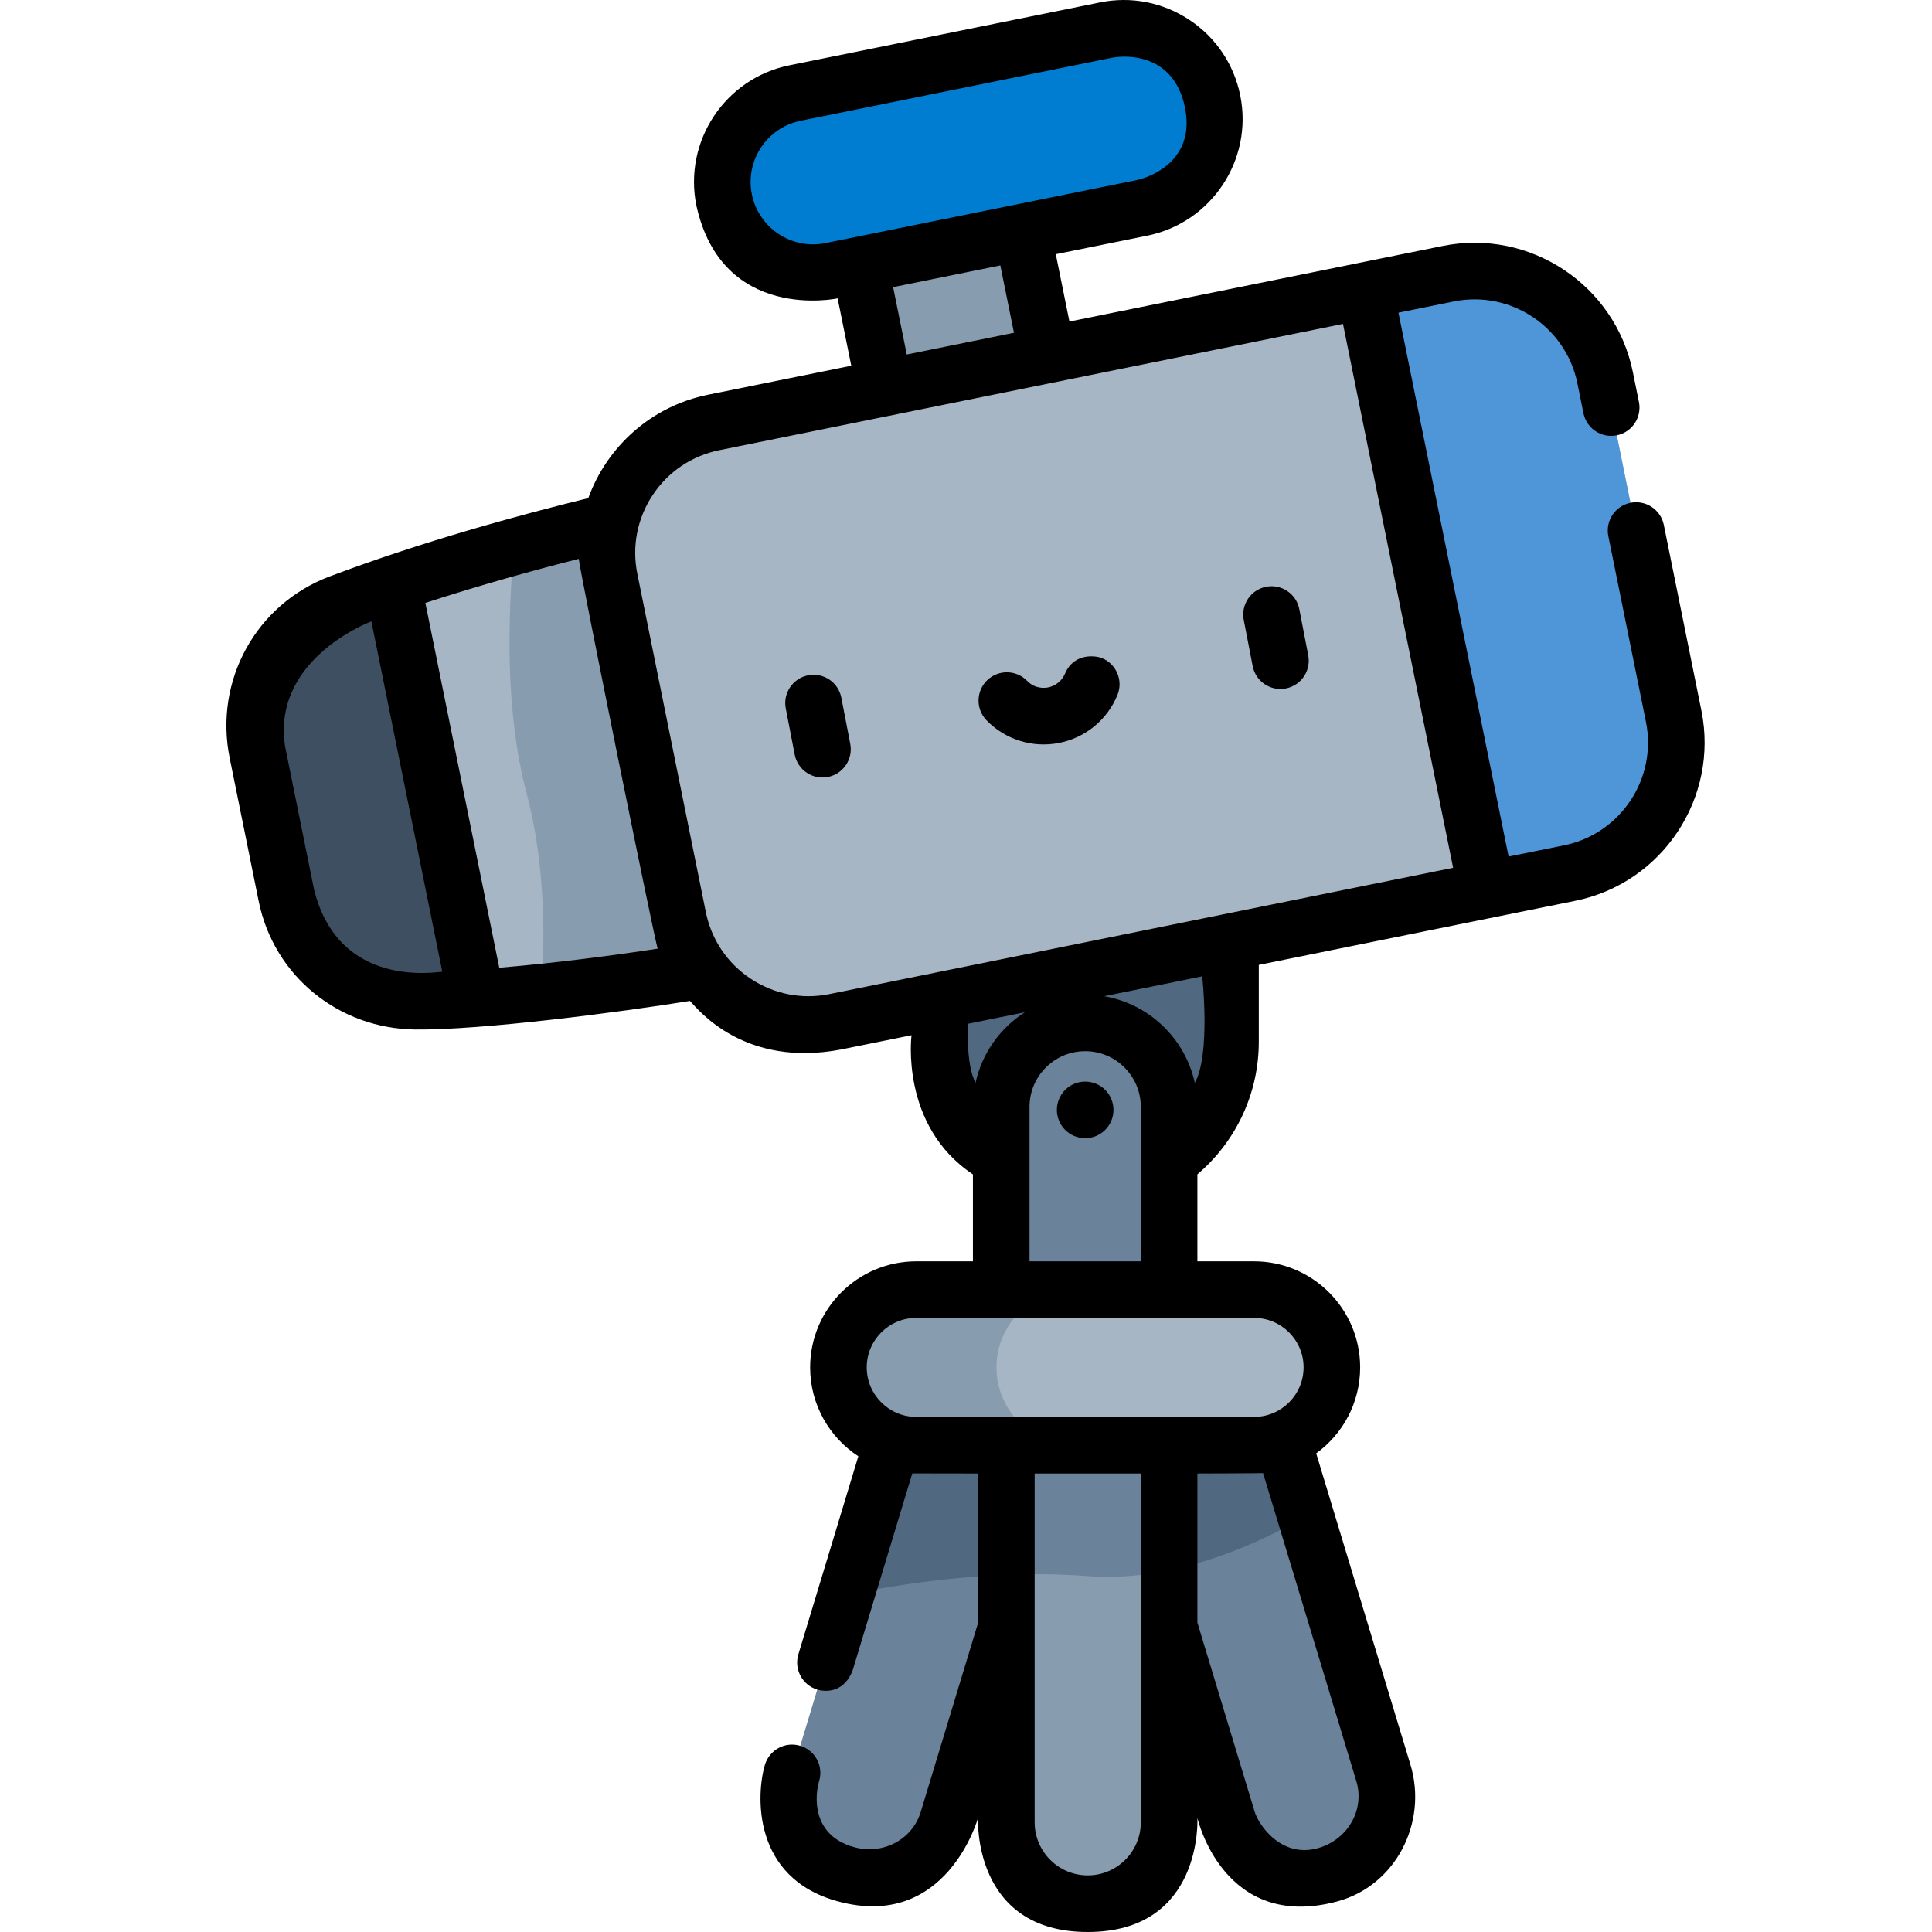
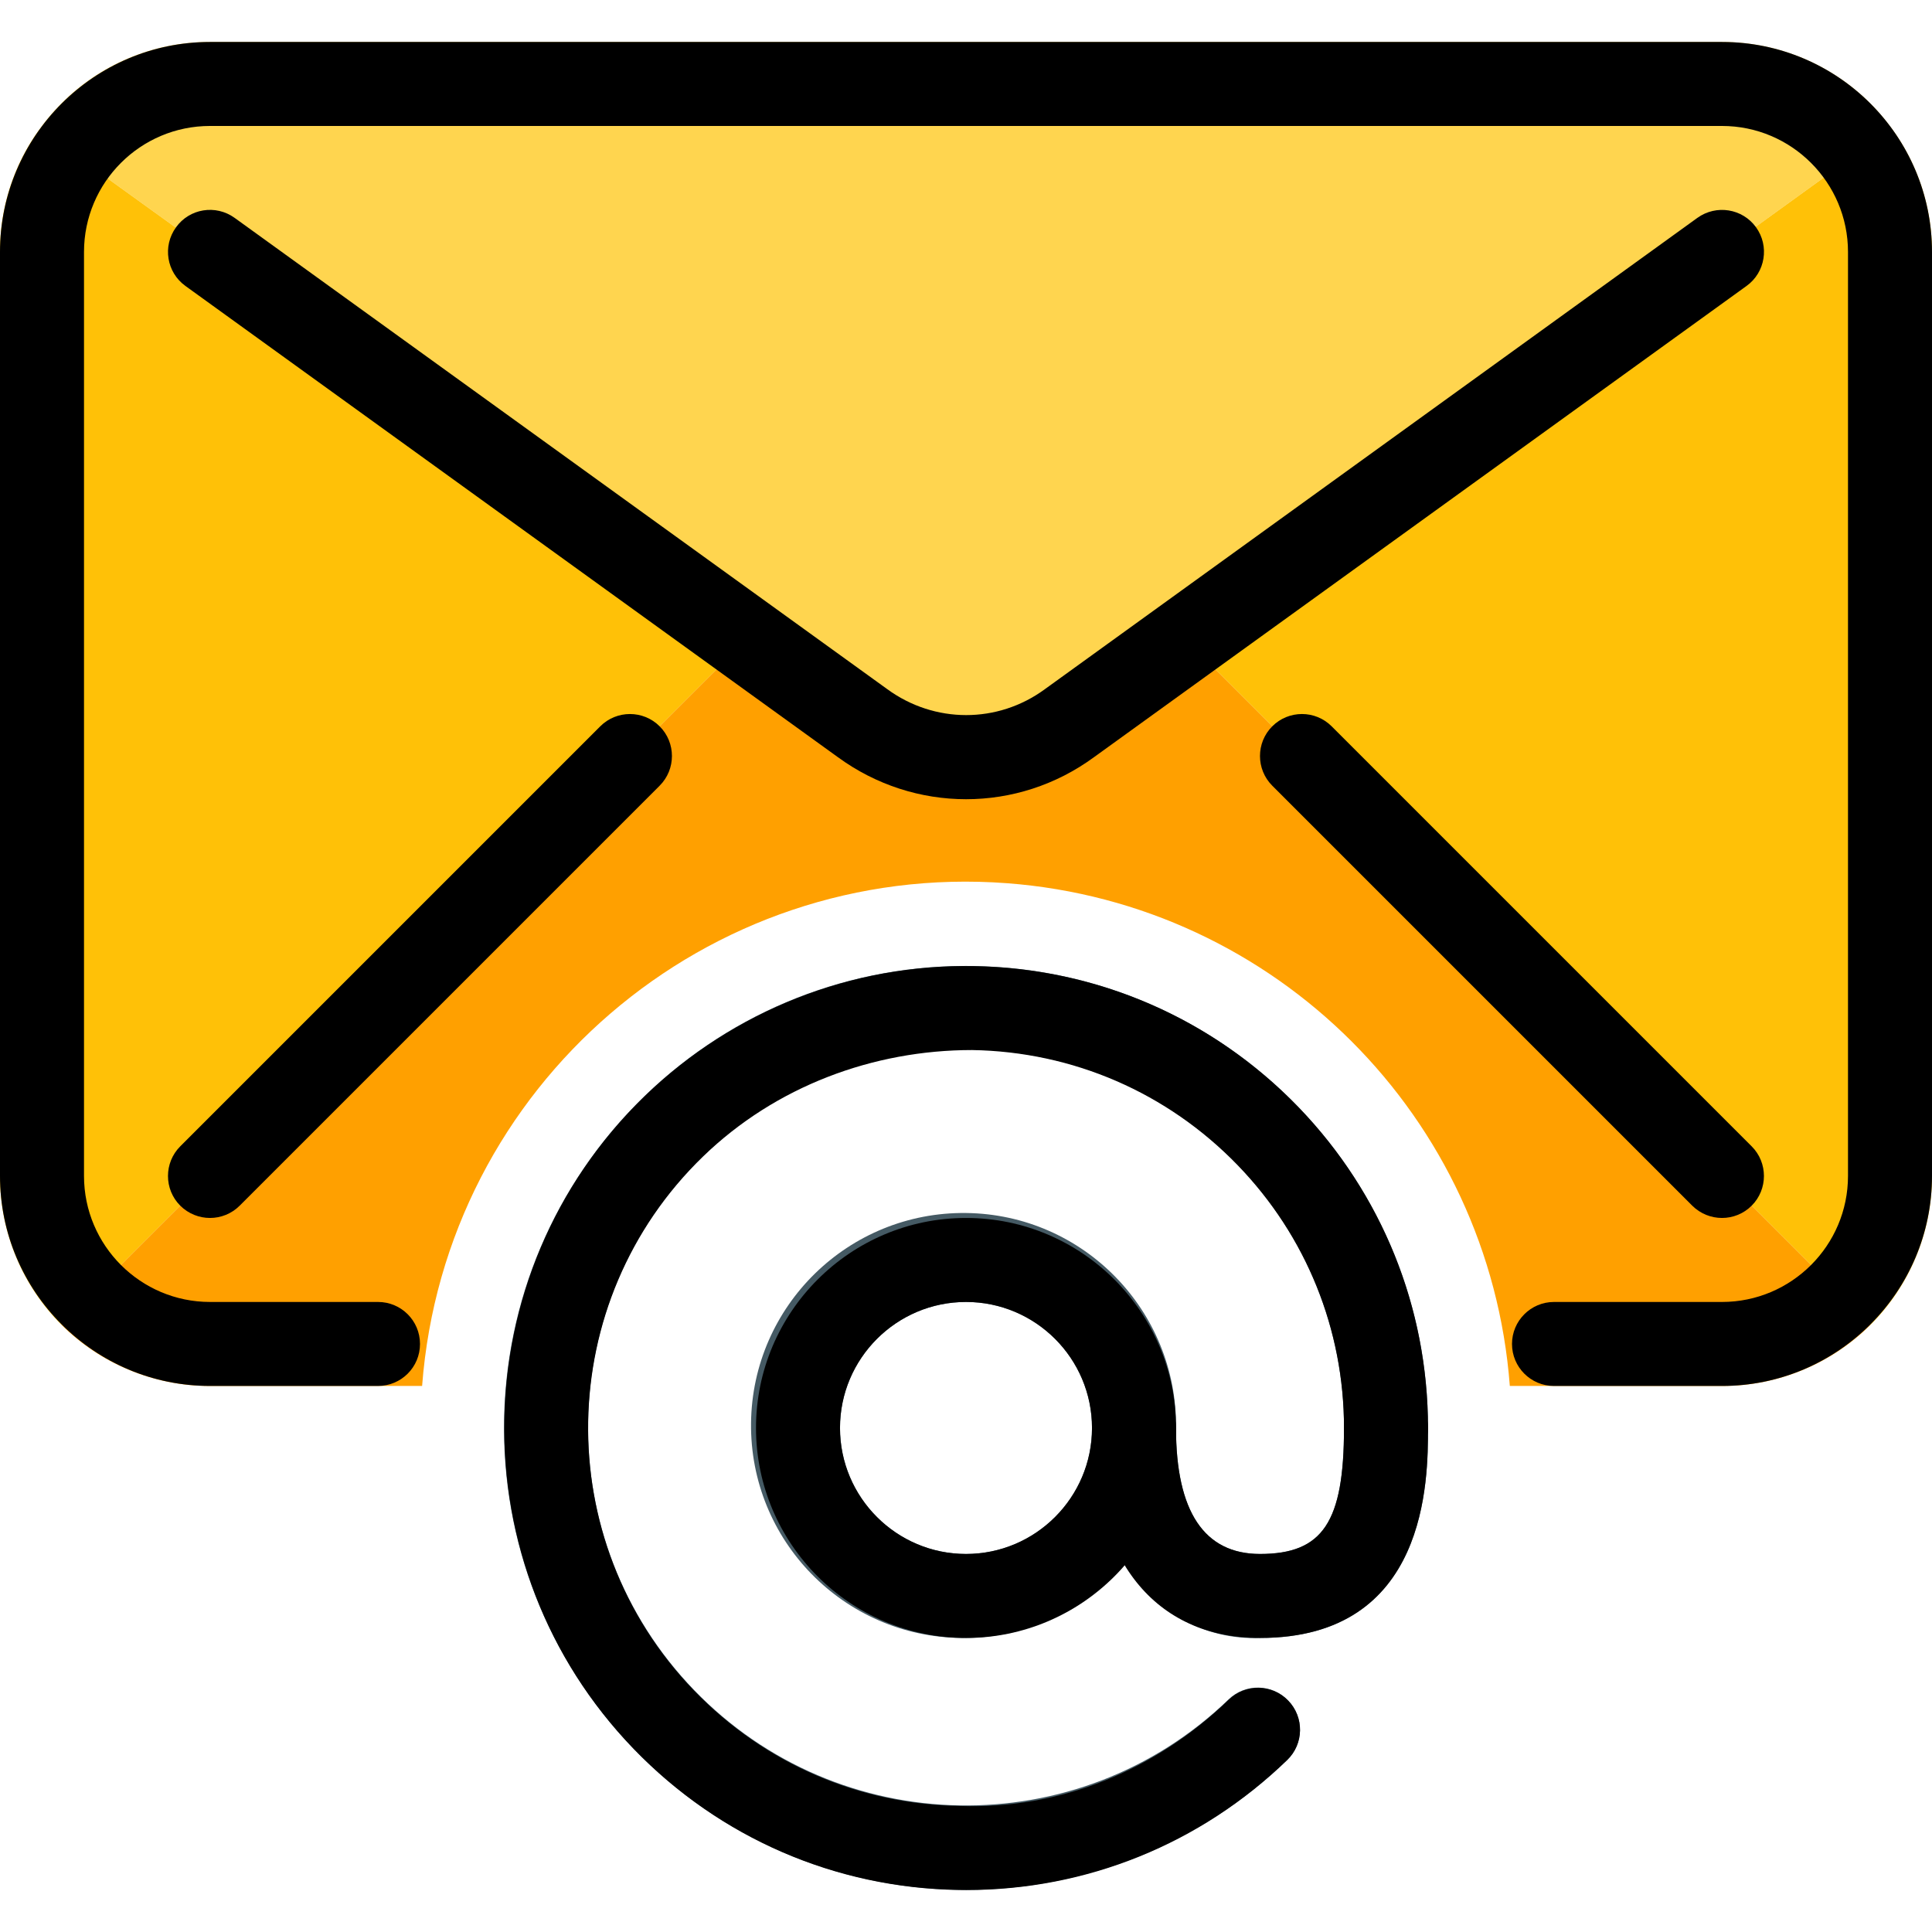
- <svg xmlns="http://www.w3.org/2000/svg" height="512pt" viewBox="-60 0 512 512.001" width="512pt">
-   <path d="m227.582 314.637c-21.273 0-38.52-17.246-38.52-38.52v-81.926h77.039v81.926c0 21.27-17.246 38.52-38.52 38.52zm0 0" fill="#516980" />
-   <path d="m207.312 43.457 14.211 70.168-43.113 8.73-14.207-70.164zm0 0" fill="#889cb0" />
-   <path d="m151.504 252.387-24.234-119.66s-51.129 9.637-97.273 27.059c-15.984 6.035-25.172 22.844-21.781 39.59l7.68 37.93c3.395 16.746 18.395 28.656 35.469 27.996 49.285-1.898 100.141-12.914 100.141-12.914zm0 0" fill="#a7b6c5" />
-   <path d="m151.504 252.387-24.234-119.66s-22.441 4.23-51.008 12.148c-1.723 18.129-2.461 43.633 3.246 65.164 4.855 18.316 5.047 37.703 3.934 52.91 37.055-3.848 68.062-10.562 68.062-10.562zm0 0" fill="#889cb0" />
-   <path d="m119.707 243.219-18.16-89.676c-3.867-19.098 8.48-37.719 27.582-41.586l194.668-39.418c19.098-3.867 37.715 8.48 41.586 27.582l18.156 89.672c3.867 19.098-8.48 37.719-27.578 41.586l-194.672 39.418c-19.098 3.867-37.715-8.48-41.582-27.578zm0 0" fill="#a7b6c5" />
-   <path d="m383.539 189.793-18.16-89.676c-3.867-19.098-22.484-31.445-41.582-27.578l-22.031 4.461 32.164 158.84 22.031-4.461c19.098-3.867 31.445-22.488 27.578-41.586zm0 0" fill="#4f96d9" />
-   <path d="m8.215 199.375 7.68 37.93c3.395 16.746 18.395 28.656 35.469 27.996 4.973-.191 9.961-.477 14.914-.832l-22.219-109.719c-4.699 1.602-9.406 3.277-14.062 5.035-15.984 6.035-25.172 22.844-21.781 39.59zm0 0" fill="#3e4f61" />
-   <path d="m131.898 52.988c-2.633-13.016 5.781-25.699 18.793-28.332l82.309-16.668c13.012-2.637 25.695 5.777 28.328 18.789 2.637 13.012-5.777 25.699-18.789 28.332l-82.309 16.668c-13.012 2.637-25.695-5.777-28.332-18.789zm0 0" fill="#007dd0" />
-   <path d="m249.824 362.379h-44.488v-69.059c0-12.285 9.961-22.246 22.246-22.246 12.285 0 22.242 9.961 22.242 22.246zm0 0" fill="#6a829a" />
-   <path d="m164.293 496.723c-11.398-3.449-17.844-15.488-14.391-26.891l36.258-119.754 41.281 12.496-36.254 119.758c-3.453 11.398-15.492 17.844-26.895 14.391zm0 0" fill="#6a829a" />
-   <path d="m210.895 417.234 16.547-54.66-41.281-12.496-21.984 72.609c11.727-2.398 28.672-5.102 46.719-5.453zm0 0" fill="#516980" />
-   <path d="m292.219 496.723c11.402-3.449 17.848-15.488 14.395-26.891l-36.258-119.754-41.285 12.496 36.258 119.758c3.453 11.398 15.492 17.844 26.891 14.391zm0 0" fill="#6a829a" />
-   <path d="m286.035 401.859-15.68-51.781-41.285 12.496 16.453 54.344c15.363-2.387 29.648-8.844 40.512-15.059zm0 0" fill="#516980" />
-   <path d="m228.258 504.5c-11.91 0-21.566-9.656-21.566-21.566v-125.125h43.133v125.125c0 11.91-9.656 21.566-21.566 21.566zm0 0" fill="#889cb0" />
-   <path d="m206.691 417.355c7.051-.277 14.324-.223 21.566.332 7.309.562 14.574-.098 21.566-1.539v-58.34h-43.133zm0 0" fill="#6a829a" />
-   <path d="m272.348 382.996h-89.535c-11.383 0-20.617-9.23-20.617-20.617 0-11.387 9.23-20.617 20.617-20.617h89.535c11.387 0 20.617 9.23 20.617 20.617 0 11.383-9.23 20.617-20.617 20.617zm0 0" fill="#a7b6c5" />
-   <path d="m204.082 362.379c0-11.387 9.23-20.617 20.617-20.617h-41.883c-11.387 0-20.617 9.23-20.617 20.617 0 11.383 9.23 20.617 20.617 20.617h41.883c-11.387 0-20.617-9.234-20.617-20.617zm0 0" fill="#889cb0" />
-   <path d="m286.695 173.664-2.363-12.227c-.789-4.066-4.723-6.727-8.789-5.941-4.066.789-6.727 4.723-5.938 8.789l2.363 12.223c.785 4.07 4.719 6.73 8.785 5.941 4.066-.785 6.727-4.719 5.941-8.785zm0 0" />
-   <path d="m162.965 184.895c-.785-4.066-4.719-6.727-8.785-5.938-4.07.785-6.73 4.719-5.941 8.785l2.363 12.227c.785 4.066 4.719 6.727 8.785 5.941 4.066-.789 6.727-4.723 5.941-8.789zm0 0" />
-   <path d="m232.043 174.406c-1.402-.578-7.324-1.633-9.789 4.082-1.18 2.738-3.527 3.496-4.504 3.684-.977.191-3.473.398-5.555-1.742-2.891-2.965-7.637-3.027-10.605-.141-2.965 2.891-3.027 7.641-.141 10.605 4.98 5.117 12.137 7.359 19.148 6.004 7.008-1.352 12.812-6.102 15.531-12.703 1.574-3.832-.254-8.215-4.086-9.789zm0 0" />
-   <path d="m235.082 294.133c0 4.141-3.359 7.5-7.5 7.5-4.145 0-7.5-3.359-7.5-7.5 0-4.145 3.355-7.5 7.5-7.5 4.141 0 7.5 3.355 7.5 7.5zm0 0" />
-   <path d="m390.891 188.305-9.961-49.195c-.824-4.059-4.781-6.688-8.84-5.863-4.062.824-6.688 4.781-5.863 8.84l9.961 49.195c3.043 15.016-6.699 29.707-21.715 32.746l-14.68 2.969-29.188-144.133 14.68-2.973c15.016-3.039 29.703 6.703 32.742 21.715l1.602 7.902c.824 4.059 4.781 6.684 8.84 5.859 4.059-.82 6.684-4.777 5.863-8.836l-1.602-7.902c-4.68-23.121-27.301-38.121-50.422-33.441l-98.898 20.027-3.613-17.848 24.23-4.906c17.047-3.453 28.105-20.125 24.652-37.172-1.668-8.258-6.457-15.367-13.48-20.023-7.02-4.656-15.434-6.301-23.688-4.629l-82.309 16.668c-17.047 3.449-28.105 20.125-24.652 37.172 6.867 31.141 37.434 24.598 37.434 24.598l3.613 17.844-37.961 7.688c-15.148 3.066-26.809 13.836-31.734 27.402-18.078 4.426-43.988 11.484-68.555 20.762-19.5 7.359-30.637 27.586-26.484 48.09l7.684 37.934c4.039 19.957 21.316 33.785 41.438 34.035 17.531.215 54.383-4.602 72.871-7.574 2.297 2.477 14.457 17.684 39.922 12.891l18.785-3.801s-3.121 23.988 16.273 36.871v23.047h-15.023c-15.5 0-28.117 12.613-28.117 28.117 0 9.844 5.09 18.516 12.773 23.543l-15.891 52.48c-1.199 3.965 1.043 8.152 5.008 9.352.723.219 6.566 1.883 9.352-5.004l15.828-52.281c.348.012 17.426.027 17.426.027v39.609c-.066.168-15.184 50.055-15.184 50.055-2.25 7.422-10.051 11.406-17.539 9.387-11.629-3.133-10.477-13.941-9.391-17.539 1.203-3.965-1.039-8.152-5.004-9.352-3.961-1.199-8.148 1.039-9.352 5.004-2.25 7.43-3.715 29.996 19.398 36.242 28.781 7.781 37.066-22.125 37.066-22.125s-1.605 30.223 29.07 30.223c30.672 0 29.066-30.223 29.066-30.223s6.883 30.223 37.066 22.125c15.48-4.152 24.043-20.902 19.398-36.242l-24.98-82.508c7.055-5.113 11.652-13.414 11.652-22.773 0-15.504-12.609-28.117-28.113-28.117h-15.023v-23.055c10.254-8.703 16.273-21.508 16.273-35.09v-20.41l83.848-16.977c23.125-4.684 38.125-27.305 33.445-50.426zm-251.641-136.805c-1.809-8.938 3.992-17.684 12.93-19.492l82.309-16.668c4.332-.875 16.512-.988 19.492 12.926 2.98 13.918-8.598 18.617-12.93 19.496l-82.309 16.664c-8.938 1.809-17.68-3.988-19.492-12.926zm37.438 24.598 28.41-5.754 3.613 17.848-28.41 5.754zm-153.441 159.719-7.68-37.934c-3.531-22.492 20.922-32.508 22.852-33.207l18.801 92.844c-2.051.109-27.43 4.426-33.973-21.703zm49.062 20.648-19.582-96.688c14.656-4.766 28.891-8.695 40.652-11.68.086 2.293 20.098 101.152 20.914 103.312-12.035 1.832-26.66 3.75-41.984 5.055zm87.492 6.98c-7.273 1.473-14.684.023-20.867-4.078-6.188-4.102-10.402-10.367-11.879-17.641l-18.156-89.672c-1.473-7.273-.023-14.688 4.078-20.871 4.102-6.184 10.367-10.402 17.641-11.875l165.289-33.469 29.188 144.137zm36.762 7.859 15.02-3.043c-6.547 4.195-11.344 10.875-13.055 18.703-2.652-4.969-1.965-15.66-1.965-15.66zm31.695 225.695c-7.758 0-14.066-6.309-14.066-14.066v-92.438h28.133v92.438c0 7.758-6.309 14.066-14.066 14.066zm71.18-24.996c2.246 7.426-2.039 15.066-9.391 17.543-10.168 3.422-16.449-5.793-17.539-9.391l-15.184-50.145v-39.516s16.617-.043 17.402-.109zm-13.973-109.625c0 7.23-5.883 13.117-13.117 13.117h-89.535c-7.23 0-13.117-5.887-13.117-13.117 0-7.234 5.887-13.117 13.117-13.117h89.535c7.234 0 13.117 5.883 13.117 13.117zm-72.629-28.117v-40.941c0-8.133 6.617-14.746 14.746-14.746 8.129 0 14.742 6.613 14.742 14.746v40.941zm43.801-47.297c-2.57-11.75-12.098-20.918-24.031-22.957l25.996-5.266s2.27 20.691-1.965 28.223zm0 0" />
+ <svg xmlns="http://www.w3.org/2000/svg" version="1.1" id="Capa_1" x="0px" y="0px" viewBox="0 0 512 512" style="enable-background:new 0 0 512 512;" xml:space="preserve">
+   <path style="fill:#FFD54F;" d="M501.315,34.048L314.101,169.395l-30.72,22.261c-16.273,12.021-38.489,12.021-54.762,0l-30.72-22.261  L10.463,34.271c10.418-14.581,27.27-23.218,45.19-23.151h400.696C474.135,11.12,490.853,19.646,501.315,34.048z" />
+   <g>
+     <path style="fill:#FFC107;" d="M10.463,34.271L197.9,169.395L16.251,351.043C5.81,340.581-0.022,326.4,0,311.641V66.772   C-0.044,55.085,3.607,43.71,10.463,34.271z" />
+     <path style="fill:#FFC107;" d="M512,66.772v244.87c0.022,14.759-5.81,28.939-16.25,39.402L314.101,169.395L501.315,34.048   C508.261,43.532,512,54.996,512,66.772z" />
+   </g>
+   <path style="fill:#455A64;" d="M333.913,411.815c-14.781,0-22.261-11.13-22.261-33.391c0.356-31.098-24.554-56.609-55.652-56.966  s-56.609,24.554-56.966,55.652c-0.356,31.098,24.554,56.609,55.652,56.966c16.673,0.2,32.568-7.012,43.409-19.656  c7.391,12.666,21.17,20.235,35.818,19.656c44.522,0,44.522-41.895,44.522-55.652c0-67.629-54.806-122.435-122.435-122.435  s-122.435,54.806-122.435,122.413S188.372,500.837,256,500.837c31.766,0,62.286-12.355,85.126-34.438  c4.43-4.296,4.519-11.375,0.223-15.783c-4.296-4.43-11.375-4.519-15.805-0.223l0,0c-39.825,38.4-103.246,37.265-141.646-2.56  s-37.265-103.246,2.56-141.646s103.246-37.265,141.646,2.56c18.031,18.699,28.093,43.676,28.071,69.654  C356.174,403.379,350.565,411.815,333.913,411.815z M256,411.815c-18.432,0-33.391-14.959-33.391-33.391  c0-18.432,14.959-33.391,33.391-33.391s33.391,14.937,33.391,33.391C289.392,396.878,274.432,411.815,256,411.815z" />
+   <path style="fill:#FFA000;" d="M314.101,169.395l-30.72,22.261c-16.273,12.021-38.489,12.021-54.762,0l-30.72-22.261L16.251,351.043  c10.463,10.44,24.643,16.273,39.402,16.25h56.209c6.033-79.605,75.442-139.242,155.025-133.231  c71.235,5.387,127.844,61.997,133.231,133.231h56.231c14.759,0.022,28.939-5.81,39.402-16.25L314.101,169.395z" />
+   <path d="M456.348,367.294h-44.522c-6.144,0-11.13-4.986-11.13-11.13s4.986-11.13,11.13-11.13h44.522  c18.41,0,33.391-14.982,33.391-33.391V66.772c0-18.41-14.982-33.391-33.391-33.391H55.653c-18.41,0-33.391,14.959-33.391,33.391  v244.87c0,18.41,14.982,33.391,33.391,33.391h44.522c6.144,0,11.13,4.964,11.13,11.13c0,6.166-4.986,11.13-11.13,11.13H55.653  C24.977,367.294,0,342.317,0,311.641V66.772C0,36.096,24.977,11.12,55.653,11.12h400.696C487.046,11.12,512,36.074,512,66.772  v244.87C512,342.317,487.046,367.294,456.348,367.294z" />
+   <path d="M256.023,211.801c-11.91,0-23.819-3.718-33.992-11.153L49.152,75.788c-5.009-3.606-6.122-10.552-2.515-15.538  c3.584-5.009,10.529-6.122,15.538-2.515L235.142,182.64c12.533,9.149,29.251,9.149,41.695,0.045l172.989-124.95  c4.986-3.584,11.932-2.493,15.538,2.493c3.606,4.986,2.471,11.954-2.493,15.538L289.904,200.671  C279.797,208.084,267.91,211.801,256.023,211.801z" />
+   <path d="M55.653,322.772c-2.849,0-5.699-1.091-7.88-3.25c-4.341-4.341-4.341-11.398,0-15.738l111.304-111.304  c4.341-4.341,11.398-4.341,15.738,0c4.341,4.341,4.341,11.398,0,15.738L63.511,319.522  C61.351,321.681,58.502,322.772,55.653,322.772z" />
+   <path d="M456.348,322.772c-2.849,0-5.699-1.091-7.88-3.25L337.164,208.217c-4.341-4.341-4.341-11.398,0-15.738  c4.341-4.341,11.398-4.341,15.738,0l111.304,111.304c4.341,4.341,4.341,11.398,0,15.738  C462.047,321.681,459.198,322.772,456.348,322.772z" />
+   <path d="M256.067,500.881c-0.69,0-1.38,0-2.07-0.022c-32.701-0.534-63.221-13.779-85.971-37.287  c-46.948-48.529-45.657-126.175,2.849-173.101c23.507-22.751,54.984-34.994,87.151-34.438c32.679,0.534,63.221,13.779,85.971,37.265  c22.194,22.951,34.438,53.181,34.438,85.126c0,6.144-4.986,11.13-11.13,11.13s-11.13-4.986-11.13-11.13  c0-26.134-10.017-50.866-28.205-69.654c-18.61-19.211-43.587-30.052-70.344-30.497c-26.223,0-52.068,9.594-71.302,28.205  c-39.691,38.4-40.737,101.933-2.315,141.624c18.61,19.233,43.587,30.074,70.344,30.497c26.847,0.935,52.046-9.572,71.302-28.182  c4.408-4.252,11.464-4.163,15.738,0.267s4.163,11.464-0.267,15.738C318.13,488.682,288.012,500.881,256.067,500.881z" />
+   <path d="M256,434.076c-30.675,0-55.652-24.977-55.652-55.652s24.977-55.652,55.652-55.652s55.652,24.954,55.652,55.652  S286.676,434.076,256,434.076z M256,345.033c-18.41,0-33.391,14.982-33.391,33.391c0,18.41,14.982,33.391,33.391,33.391  s33.391-14.982,33.391-33.391C289.392,360.014,274.41,345.033,256,345.033z" />
+   <path d="M333.913,434.076c-27.871,0-44.522-20.814-44.522-55.652c0-6.144,4.986-11.13,11.13-11.13c6.144,0,11.13,4.964,11.13,11.13  c0,22.15,7.502,33.391,22.261,33.391c16.651,0,22.261-8.437,22.261-33.391c0-6.144,4.986-11.13,11.13-11.13s11.13,4.964,11.13,11.13  C378.435,392.181,378.435,434.076,333.913,434.076z" />
+   <g>
+ </g>
+   <g>
+ </g>
+   <g>
+ </g>
+   <g>
+ </g>
+   <g>
+ </g>
+   <g>
+ </g>
+   <g>
+ </g>
+   <g>
+ </g>
+   <g>
+ </g>
+   <g>
+ </g>
+   <g>
+ </g>
+   <g>
+ </g>
+   <g>
+ </g>
+   <g>
+ </g>
+   <g>
+ </g>
</svg>
